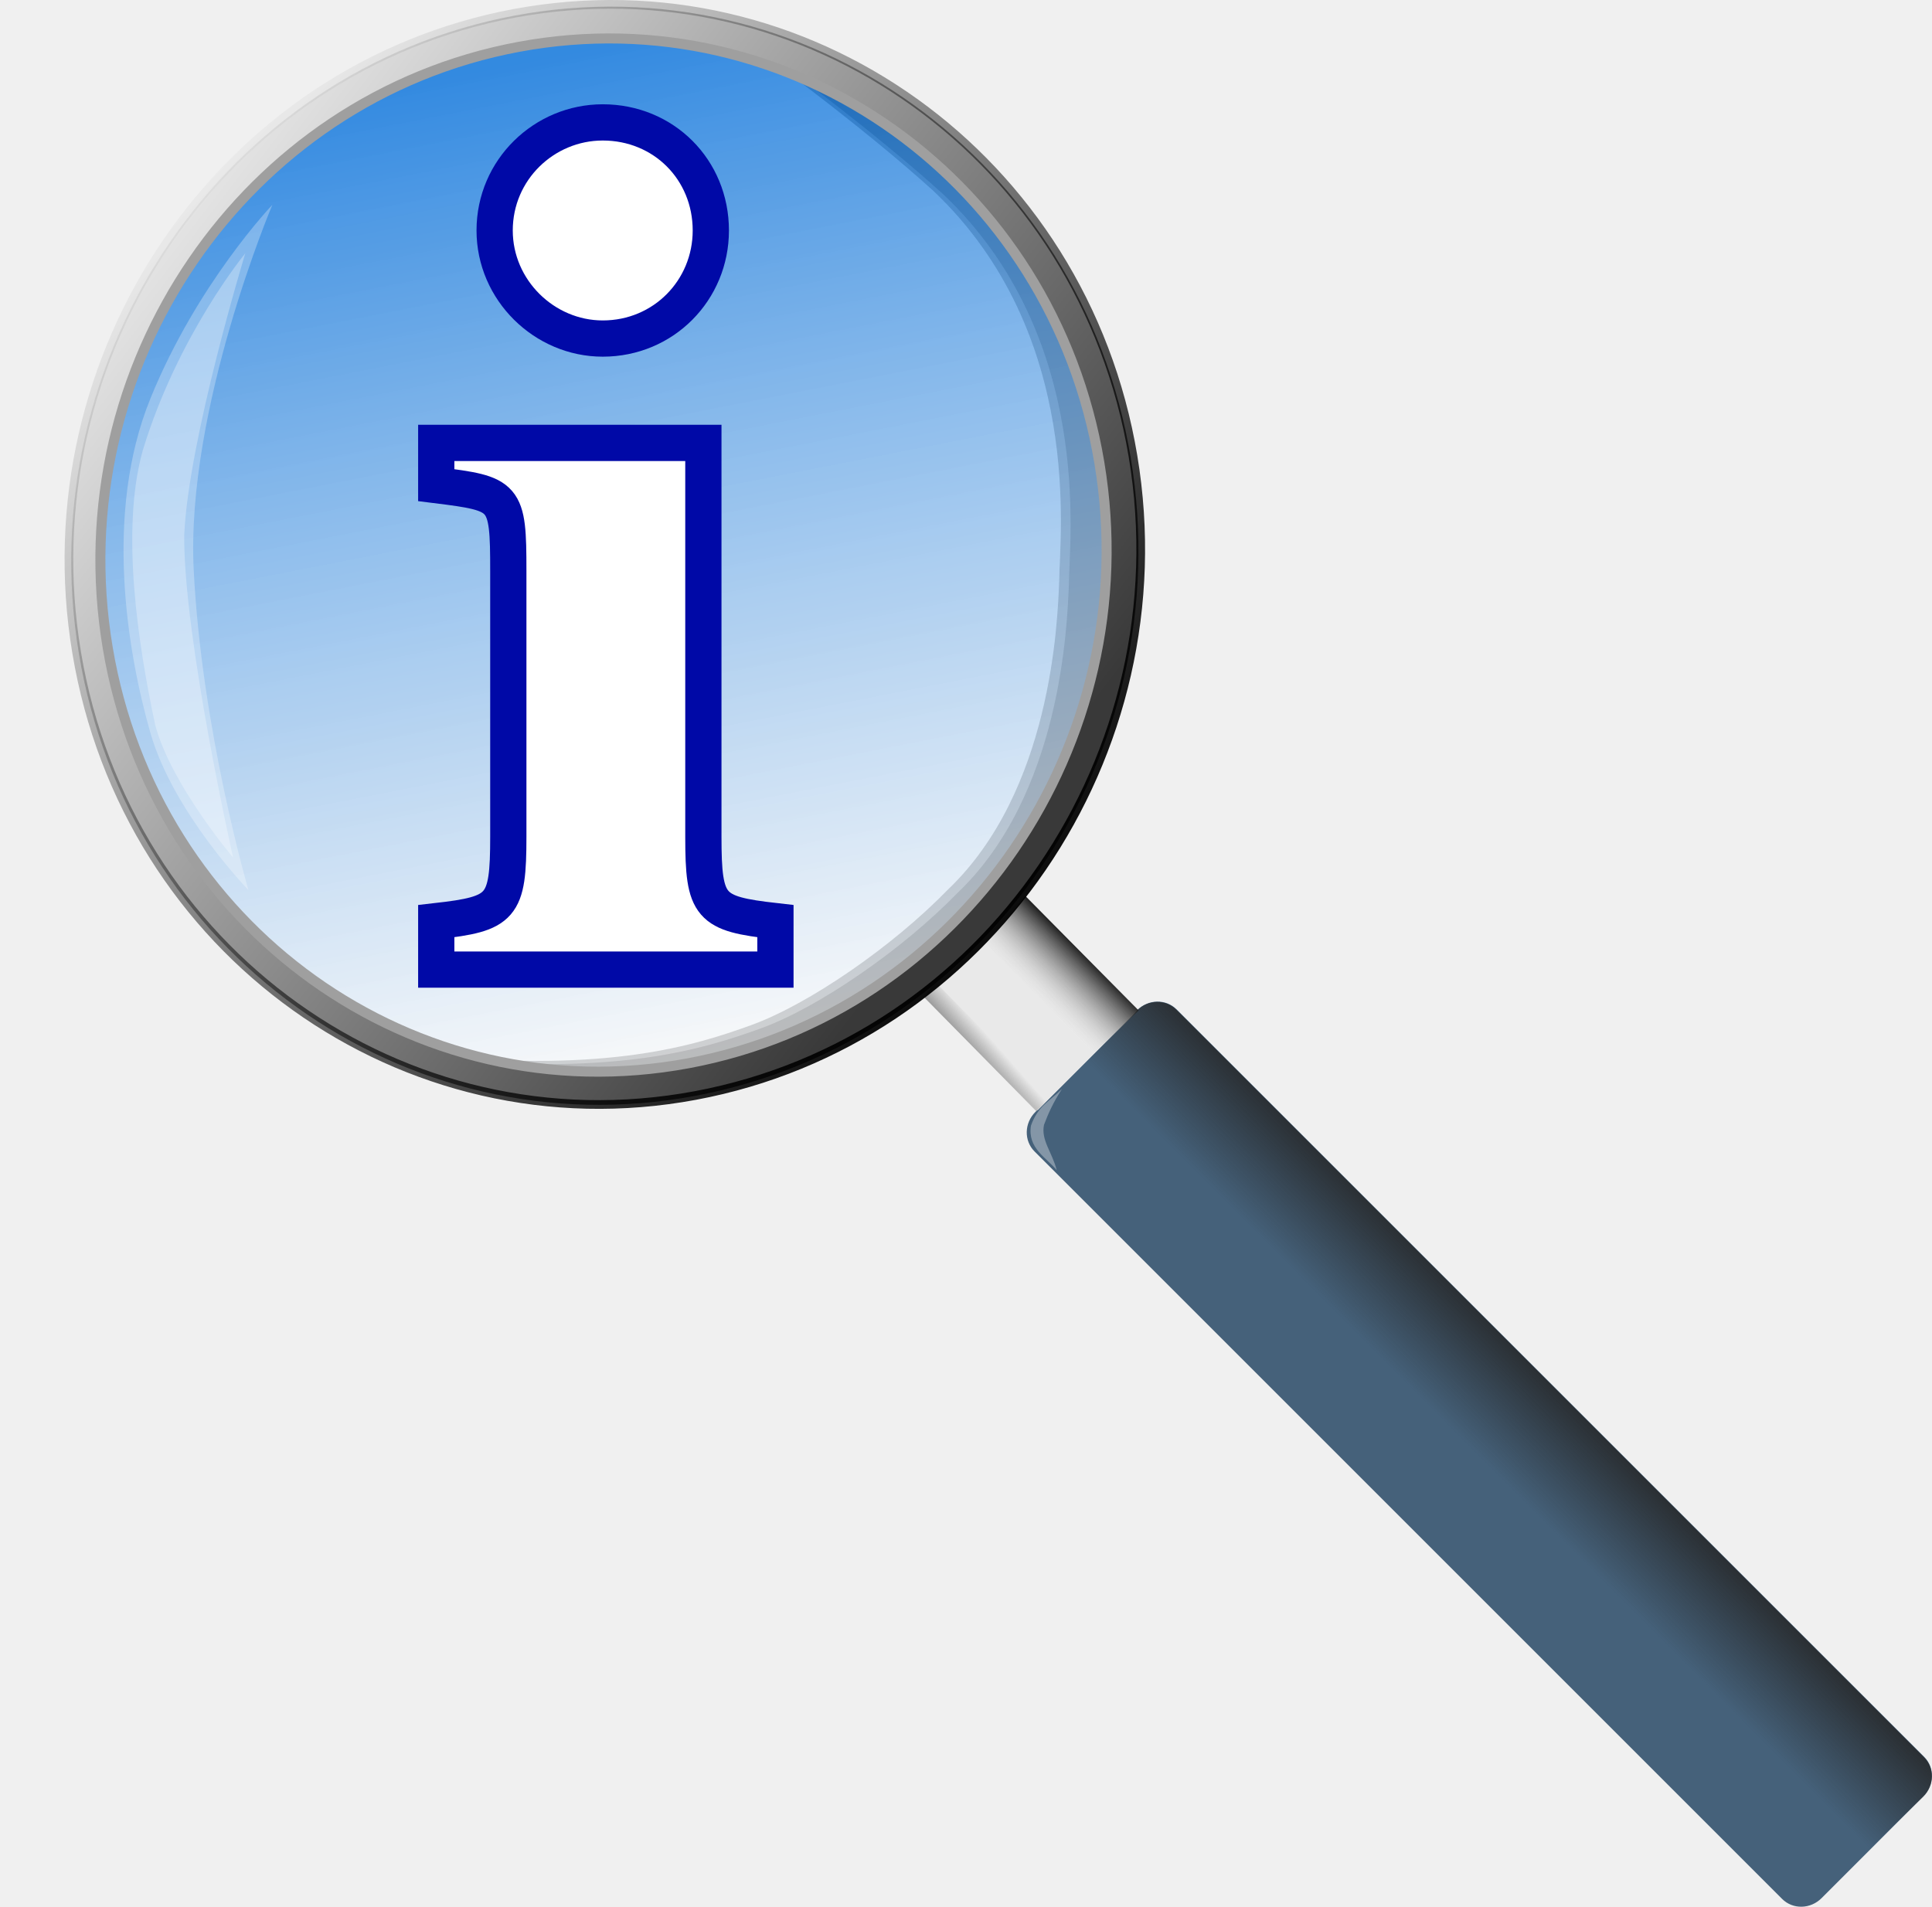
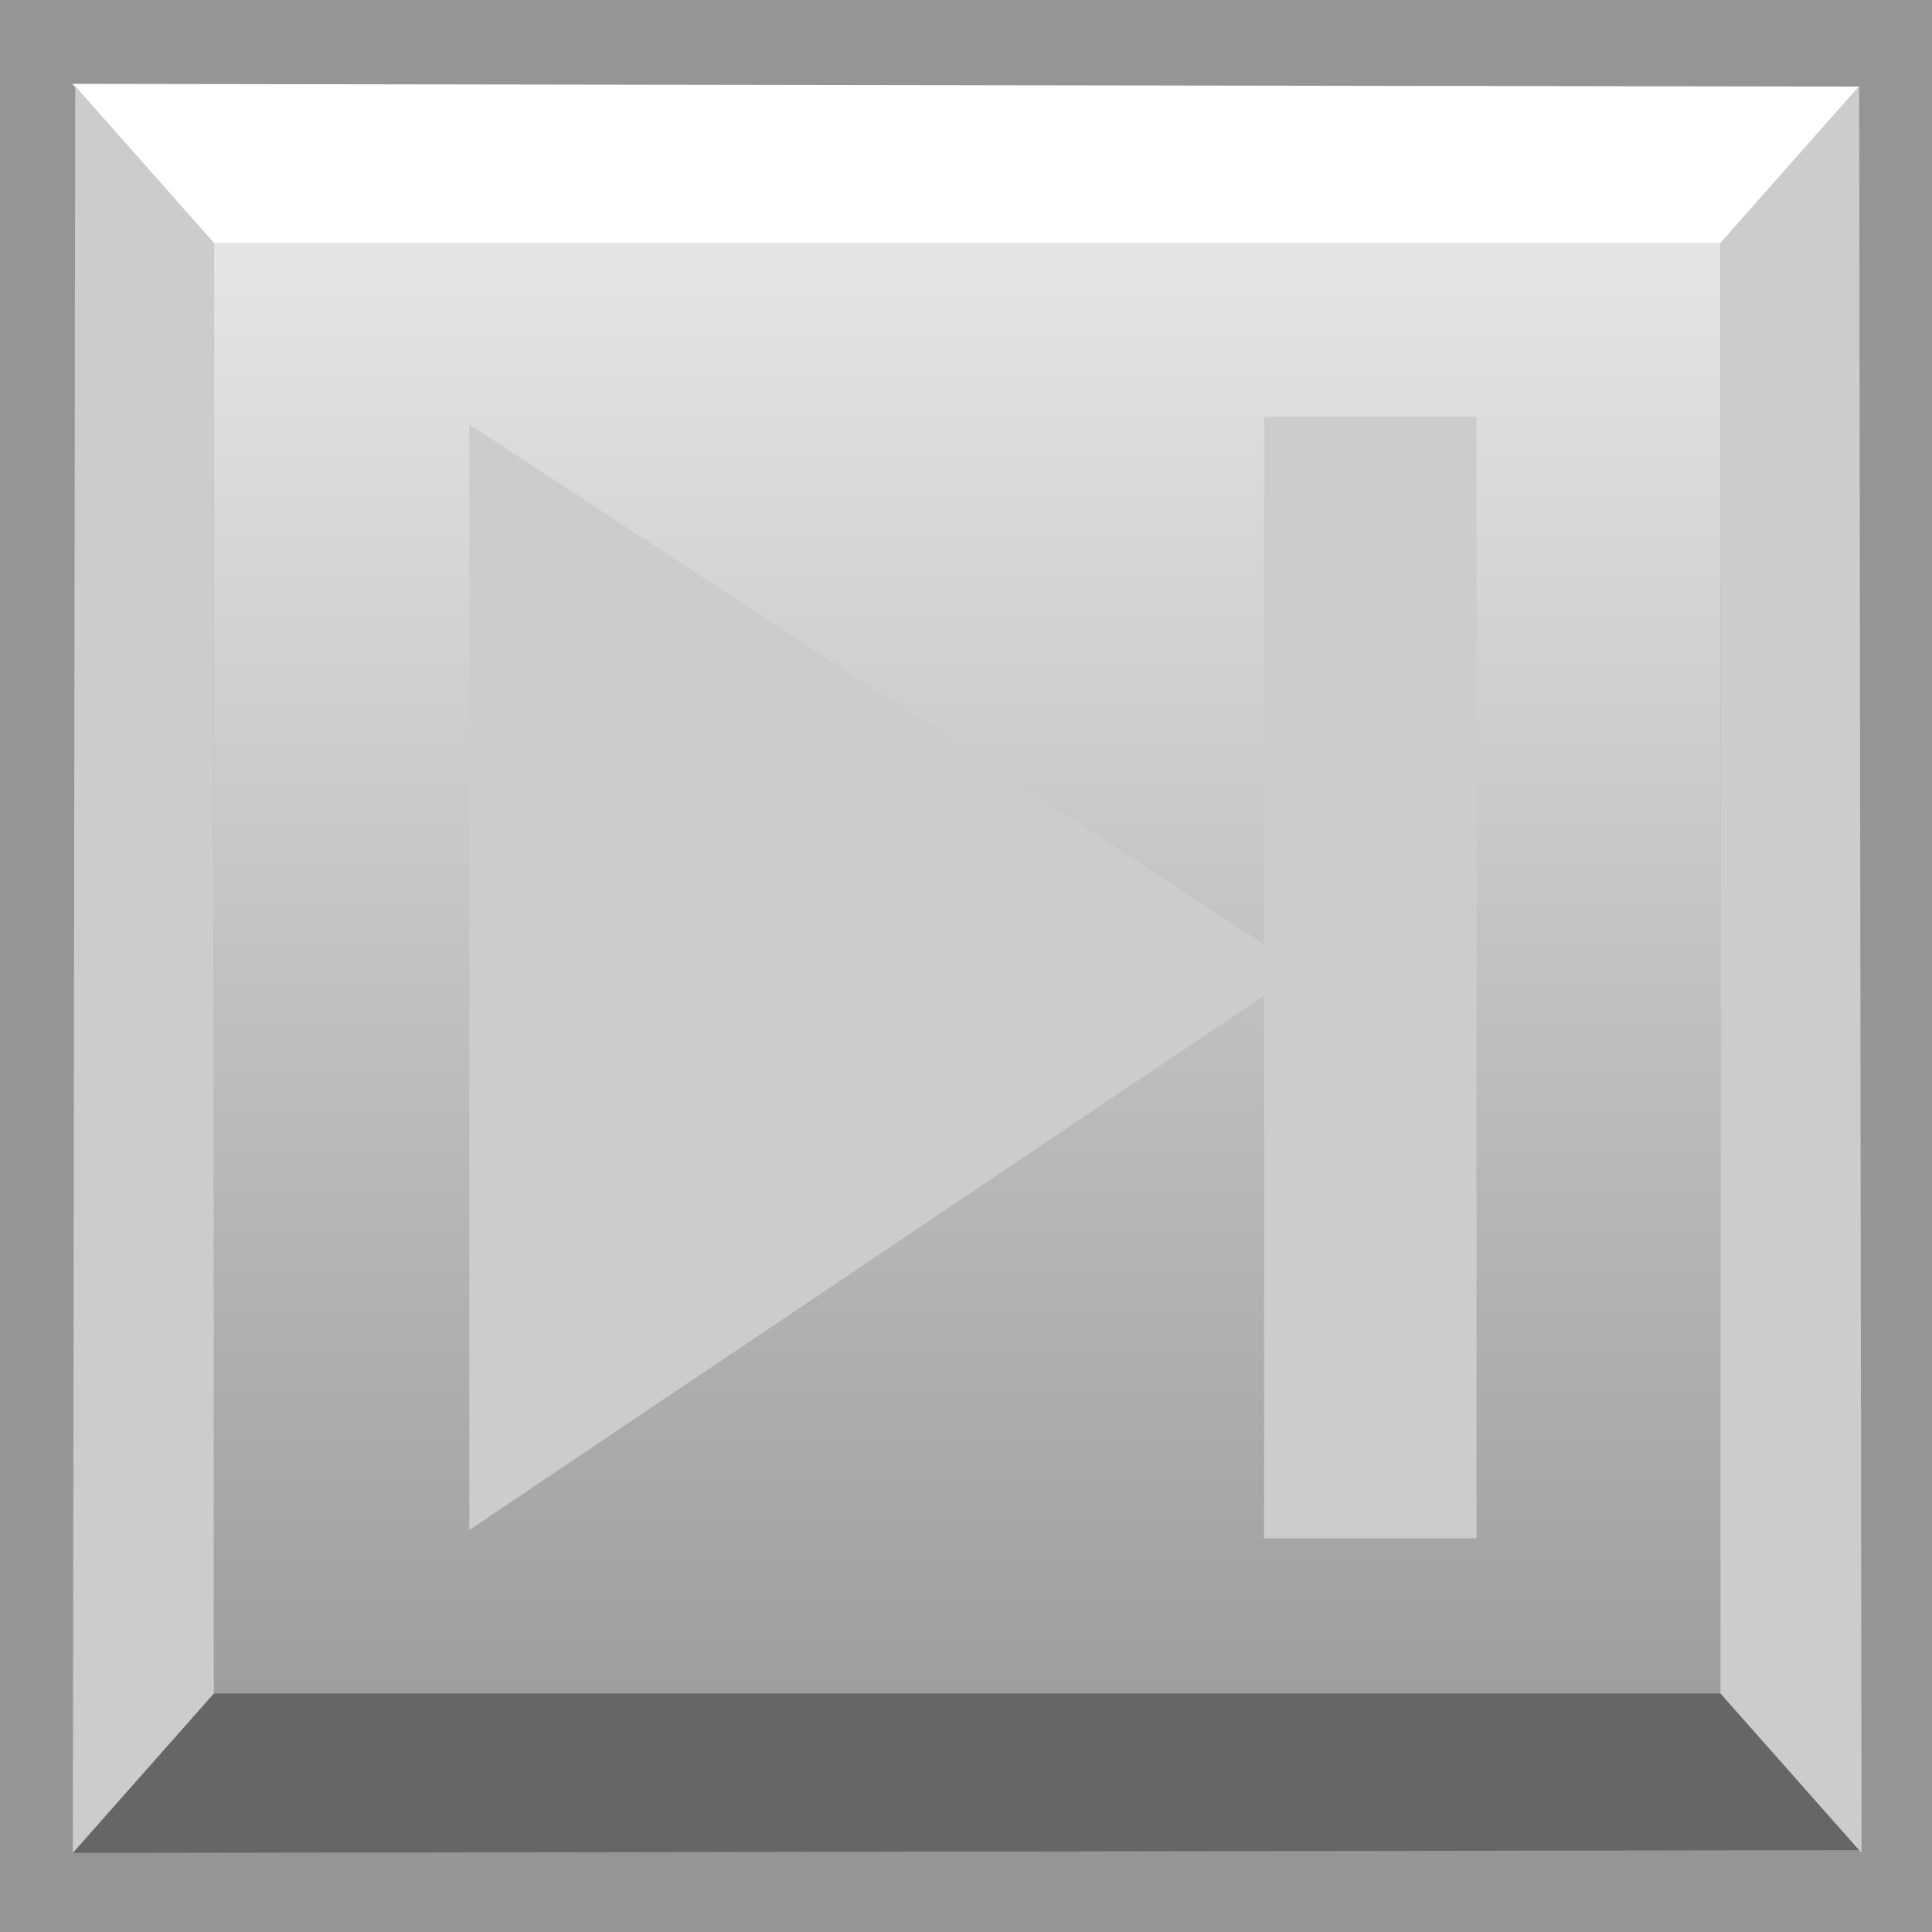
- <svg xmlns="http://www.w3.org/2000/svg" xmlns:xlink="http://www.w3.org/1999/xlink" version="1.0" width="457.939" height="452.016" id="svg2">
-   <defs id="defs3">
-     <linearGradient id="linearGradient2345">
-       <stop style="stop-color:#000000;stop-opacity:1" offset="0" id="stop2347" />
-       <stop style="stop-color:#000000;stop-opacity:0" offset="1" id="stop2349" />
+ <svg xmlns="http://www.w3.org/2000/svg" width="25.92" height="25.92" viewBox="0 0 25.92 25.92" overflow="visible" enable-background="new 0 0 25.92 25.92" xml:space="preserve">
+   <g id="Layer_1">
+     <path fill="#959595" d="M0,0v25.92h25.92V0H0z" />
+     <polygon fill="#FFFFFF" points="0.969,1.125 2.862,3.265 23.088,3.265 24.949,1.162 " />
+     <polygon fill="#666666" points="0.969,24.859 2.862,22.719 23.088,22.719 24.949,24.822 " />
+     <polygon fill="#CCCCCC" points="0.977,24.859 2.87,22.719 2.87,3.258 1.009,1.155 " />
+     <polygon fill="#CCCCCC" points="24.975,24.859 23.081,22.719 23.081,3.258 24.943,1.155 " />
+     <linearGradient id="XMLID_2_" gradientUnits="userSpaceOnUse" x1="12.975" y1="3.258" x2="12.975" y2="22.719">
+       <stop offset="0" style="stop-color:#E5E5E5" />
+       <stop offset="1" style="stop-color:#9E9E9E" />
    </linearGradient>
-     <linearGradient id="linearGradient2302">
-       <stop style="stop-color:#252525;stop-opacity:1" offset="0" id="stop2304" />
-       <stop style="stop-color:#252525;stop-opacity:0" offset="1" id="stop2306" />
-     </linearGradient>
-     <linearGradient id="linearGradient2286">
-       <stop style="stop-color:#909090;stop-opacity:1" offset="0" id="stop2288" />
-       <stop style="stop-color:#909090;stop-opacity:0" offset="1" id="stop2290" />
-     </linearGradient>
-     <linearGradient id="linearGradient2276">
-       <stop style="stop-color:#000000;stop-opacity:1" offset="0" id="stop2278" />
-       <stop style="stop-color:#ffffff;stop-opacity:0" offset="1" id="stop2280" />
-     </linearGradient>
-     <linearGradient id="linearGradient2261">
-       <stop style="stop-color:#ffffff;stop-opacity:1" offset="0" id="stop2263" />
-       <stop style="stop-color:#000000;stop-opacity:0" offset="1" id="stop2265" />
-     </linearGradient>
-     <linearGradient id="linearGradient2251">
-       <stop style="stop-color:#000000;stop-opacity:1" offset="0" id="stop2253" />
-       <stop style="stop-color:#000000;stop-opacity:0" offset="1" id="stop2255" />
-     </linearGradient>
-     <linearGradient id="linearGradient2210">
-       <stop style="stop-color:#000000;stop-opacity:1" offset="0" id="stop2212" />
-       <stop style="stop-color:#000000;stop-opacity:0" offset="1" id="stop2214" />
-     </linearGradient>
-     <linearGradient id="linearGradient2198">
-       <stop style="stop-color:#393939;stop-opacity:1" offset="0" id="stop2200" />
-       <stop style="stop-color:#e5e5e5;stop-opacity:1" offset="1" id="stop2202" />
-     </linearGradient>
-     <linearGradient id="linearGradient2186">
-       <stop style="stop-color:#242424;stop-opacity:1" offset="0" id="stop2188" />
-       <stop style="stop-color:#b6b6b6;stop-opacity:1" offset="1" id="stop2190" />
-     </linearGradient>
-     <linearGradient id="linearGradient2148">
-       <stop style="stop-color:#006edc;stop-opacity:0.788" offset="0" id="stop2150" />
-       <stop style="stop-color:#ffffff;stop-opacity:0.634" offset="1" id="stop2152" />
-     </linearGradient>
-     <linearGradient x1="36.672" y1="163.148" x2="234.166" y2="161.567" id="linearGradient2154" xlink:href="#linearGradient2148" gradientUnits="userSpaceOnUse" gradientTransform="scale(1.121135,0.891953)" />
-     <linearGradient x1="31.607" y1="164.784" x2="231.816" y2="152.886" id="linearGradient2192" xlink:href="#linearGradient2186" gradientUnits="userSpaceOnUse" gradientTransform="scale(1.118578,0.893992)" />
-     <linearGradient x1="201.842" y1="99.31" x2="53.268" y2="231.736" id="linearGradient2204" xlink:href="#linearGradient2198" gradientUnits="userSpaceOnUse" gradientTransform="scale(1.121135,0.891953)" />
-     <linearGradient x1="227.75" y1="100.169" x2="49.224" y2="228.924" id="linearGradient2216" xlink:href="#linearGradient2210" gradientUnits="userSpaceOnUse" gradientTransform="scale(1.121135,0.891953)" />
-     <radialGradient cx="310.561" cy="156.982" r="214.413" fx="310.561" fy="156.982" id="radialGradient2249" xlink:href="#linearGradient2251" gradientUnits="userSpaceOnUse" gradientTransform="scale(1.009804,0.990291)" />
-     <linearGradient x1="281.995" y1="240.157" x2="269.469" y2="253.348" id="linearGradient2282" xlink:href="#linearGradient2276" gradientUnits="userSpaceOnUse" gradientTransform="scale(0.986551,1.013632)" />
-     <linearGradient x1="251.948" y1="265.994" x2="256.406" y2="262.006" id="linearGradient2292" xlink:href="#linearGradient2286" gradientUnits="userSpaceOnUse" gradientTransform="scale(0.992933,1.007118)" />
-     <linearGradient x1="397.079" y1="346.368" x2="376.358" y2="367.088" id="linearGradient2308" xlink:href="#linearGradient2302" gradientUnits="userSpaceOnUse" gradientTransform="scale(0.99742,1.002586)" />
-     <linearGradient xlink:href="#linearGradient2302" id="linearGradient7409" gradientUnits="userSpaceOnUse" gradientTransform="scale(0.99742,1.002586)" x1="397.079" y1="346.368" x2="376.358" y2="367.088" />
-     <linearGradient xlink:href="#linearGradient2276" id="linearGradient7411" gradientUnits="userSpaceOnUse" gradientTransform="scale(0.986551,1.013632)" x1="281.995" y1="240.157" x2="269.469" y2="253.348" />
-     <linearGradient xlink:href="#linearGradient2286" id="linearGradient7413" gradientUnits="userSpaceOnUse" gradientTransform="scale(0.992933,1.007118)" x1="251.948" y1="265.994" x2="256.406" y2="262.006" />
-     <linearGradient xlink:href="#linearGradient2210" id="linearGradient2227" gradientUnits="userSpaceOnUse" gradientTransform="matrix(0.2117028,1.268128,-1.237557,0.2304869,315.1511,-74.48061)" x1="227.75" y1="100.169" x2="49.224" y2="228.924" />
-     <linearGradient xlink:href="#linearGradient2198" id="linearGradient2230" gradientUnits="userSpaceOnUse" gradientTransform="matrix(0.2049693,1.231854,-1.198199,0.2238936,309.6878,-68.27734)" x1="201.842" y1="99.31" x2="53.268" y2="231.736" />
-     <linearGradient xlink:href="#linearGradient2148" id="linearGradient2233" gradientUnits="userSpaceOnUse" gradientTransform="matrix(0.2013884,1.216922,-1.177266,0.2211794,306.5892,-65.8525)" x1="36.672" y1="163.148" x2="234.166" y2="161.567" />
-   </defs>
-   <g id="g3214">
-     <g transform="translate(-19.23261,-17.06349)" id="layer4">
-       <path id="path2235" style="fill:#000000;fill-opacity:0.442;fill-rule:evenodd;stroke:none;stroke-width:1px;stroke-linecap:butt;stroke-linejoin:miter;stroke-opacity:1;display:inline" d="M 204.496,33.226 C 204.496,33.226 224.391,47.764 240.46,62.303 C 276.424,96.354 270.302,144.943 270.302,154.508 C 269.92,164.838 268.389,204.628 243.904,227.966 C 230.895,241.357 211,255.13 197.227,260.104 C 183.454,265.078 163.559,271.199 121.856,267.373 C 131.804,270.817 152.846,275.408 161.263,275.79 C 169.68,276.173 199.14,270.817 199.14,270.817 L 232.808,252.835 L 262.268,222.61 L 283.693,175.551 L 283.311,123.518 L 266.477,82.198 L 233.956,44.704 C 233.956,44.704 204.496,33.226 204.496,33.226 z " />
-       <path id="path2239" style="fill:#000000;fill-opacity:0.442;fill-rule:evenodd;stroke:none;stroke-width:1px;stroke-linecap:butt;stroke-linejoin:miter;stroke-opacity:1;display:inline" d="M 206.792,33.991 C 206.792,33.991 226.687,48.53 242.756,63.068 C 278.72,97.119 272.598,145.708 272.598,155.273 C 272.215,165.603 270.685,205.393 246.199,228.731 C 233.191,242.122 213.296,255.895 199.523,260.869 C 185.749,265.843 165.854,271.964 124.152,268.138 C 134.099,271.582 155.142,275.408 163.559,275.79 C 171.976,276.173 207.557,266.991 203.731,268.138 L 233.191,252.835 L 262.268,222.61 L 283.693,176.316 L 285.606,124.283 L 268.772,82.963 L 236.252,45.469 C 236.252,45.469 206.792,33.991 206.792,33.991 z " />
-       <rect id="rect2295" style="fill:#45617a;fill-opacity:1;fill-rule:nonzero;stroke:none;stroke-width:2;stroke-miterlimit:4;stroke-opacity:1;display:inline" transform="matrix(0.707107,-0.707107,0.707107,0.707107,0,0)" y="385.596" x="-18.088" ry="6.47" rx="6.735" height="263.553" width="47.62" />
-       <path id="rect2297" style="fill:url(#linearGradient7409);fill-opacity:1;fill-rule:nonzero;stroke:none;stroke-width:2;stroke-miterlimit:4;stroke-opacity:1;display:inline" d="M 293.441,254.582 C 291.753,254.616 290.041,255.294 288.722,256.613 L 273.644,271.693 L 458.539,459.123 L 475.097,442.988 C 477.735,440.35 477.819,436.179 475.284,433.644 L 298.066,256.426 C 296.798,255.158 295.128,254.548 293.441,254.582 z " />
-       <path id="path2353" style="fill:#ffffff;fill-opacity:0.339;fill-rule:evenodd;stroke:none;stroke-width:1px;stroke-linecap:butt;stroke-linejoin:miter;stroke-opacity:1;display:inline" d="M 270.95,275.206 C 267.877,278.279 265.302,279.177 263.601,283.89 C 262.727,289.312 267.346,291.531 269.71,294.486 C 268.646,290.231 265.917,287.339 266.697,283.7 C 267.713,281.007 268.822,278.516 270.95,275.206 z " />
-     </g>
-     <g transform="translate(-19.23261,-17.06349)" id="layer5" style="display:inline">
-       <rect id="rect2270" style="fill:#e9e9e9;fill-opacity:1;fill-rule:nonzero;stroke:none;stroke-width:2;stroke-miterlimit:4;stroke-opacity:1" transform="matrix(0.707107,-0.707107,0.707107,0.707107,0,0)" y="346.216" x="-10.78" ry="0.301" height="39.478" width="33.712" />
-       <path id="path2274" style="fill:url(#linearGradient7411);fill-opacity:1;fill-rule:evenodd;stroke:none;stroke-width:1px;stroke-linecap:butt;stroke-linejoin:miter;stroke-opacity:1" d="M 252.912,240.982 L 278.615,266.685 L 289.123,256.602 L 262.284,229.479 L 252.912,240.982 z " />
-       <path id="path2284" style="fill:url(#linearGradient7413);fill-opacity:1;fill-rule:evenodd;stroke:none;stroke-width:1px;stroke-linecap:butt;stroke-linejoin:miter;stroke-opacity:1" d="M 238.285,253.478 L 264.84,280.459 L 268.107,277.477 L 240.984,249.928 L 238.285,253.478 z " />
-     </g>
-     <path d="M 163.54,254.844 C 97.77,267.201 35.333,222.105 24.082,154.12 C 12.831,86.135 57.027,21.005 122.797,8.648 C 188.567,-3.708 251.004,41.388 262.255,109.373 C 273.506,177.358 229.31,242.488 163.54,254.844 z " style="fill:url(#linearGradient2233);fill-opacity:1;fill-rule:nonzero;stroke:none;stroke-opacity:1" id="path1387" />
-     <path d="M 164.095,256.354 C 97.156,268.863 33.608,223.213 22.157,154.394 C 10.707,85.575 55.689,19.646 122.628,7.138 C 189.567,-5.37 253.114,40.279 264.565,109.098 C 276.016,177.917 231.034,243.846 164.095,256.354 z " style="fill:none;fill-opacity:1;fill-rule:nonzero;stroke:url(#linearGradient2230);stroke-width:7;stroke-miterlimit:4;stroke-opacity:1" id="path2194" />
-     <path d="M 164.776,259.711 C 95.638,272.587 30.003,225.594 18.176,154.748 C 6.349,83.902 52.809,16.032 121.946,3.155 C 191.084,-9.721 256.719,37.272 268.546,108.118 C 280.374,178.964 233.914,246.834 164.776,259.711 z " style="fill:none;fill-opacity:1;fill-rule:nonzero;stroke:url(#linearGradient2227);stroke-width:2.062;stroke-miterlimit:4;stroke-opacity:1;display:inline" id="path2206" />
-     <path d="M 163.153,252.062 C 98.244,264.156 36.623,220.02 25.52,153.483 C 14.416,86.945 58.034,23.203 122.943,11.109 C 187.852,-0.984 249.473,43.151 260.576,109.689 C 271.68,176.226 228.062,239.969 163.153,252.062 z " style="fill:none;fill-opacity:1;fill-rule:nonzero;stroke:#9f9f9f;stroke-width:2.375;stroke-miterlimit:4;stroke-opacity:1;display:inline" id="path2218" />
-     <path d="M 64.563,48.549 C 64.563,48.549 44.02,96.934 45.912,135.048 C 47.804,173.162 58.887,211.005 58.887,211.005 C 58.887,211.005 41.046,192.624 35.64,173.702 C 30.234,154.781 24.558,121.803 35.64,94.502 C 46.723,67.2 64.563,48.549 64.563,48.549 z " style="fill:#ffffff;fill-opacity:0.285;fill-rule:evenodd;stroke:none;stroke-width:1px;stroke-linecap:butt;stroke-linejoin:miter;stroke-opacity:1;display:inline" id="path2229" />
-     <path d="M 0.5,46.657 L 0.5,46.657 z " style="fill:none;fill-opacity:0.75;fill-rule:evenodd;stroke:#000000;stroke-width:1px;stroke-linecap:butt;stroke-linejoin:miter;stroke-opacity:1;display:inline" id="path2231" />
-     <path d="M 58.146,60.037 C 58.146,60.037 44.689,104.097 43.67,126.803 C 43.462,151.131 55.256,203.301 55.256,203.301 C 55.256,203.301 40.575,186.001 36.806,171.945 C 32.767,153.024 28.525,125.722 33.833,106.801 C 42.113,79.499 58.146,60.037 58.146,60.037 z " style="fill:#ffffff;fill-opacity:0.285;fill-rule:evenodd;stroke:none;stroke-width:1px;stroke-linecap:butt;stroke-linejoin:miter;stroke-opacity:1;display:inline" id="path2233" />
-     <g transform="matrix(0.5910601,0,0,0.5910601,0.358885,-14.29528)" style="stroke:#0009a7;stroke-width:14.535;stroke-linejoin:miter;stroke-miterlimit:4;stroke-dasharray:none;stroke-opacity:1;display:inline;fill:#ffffff;fill-opacity:1" id="g2831">
-       <path d="M 203.237,253.141 C 203.237,222.749 202.24,222.25 174.339,218.763 L 174.339,201.823 L 281.459,201.823 L 281.459,359.763 C 281.459,388.161 283.95,390.653 310.357,393.643 L 310.357,413.073 L 174.339,413.073 L 174.339,393.643 C 200.746,390.653 203.237,388.161 203.237,359.763 L 203.237,253.141 z M 284.448,116.625 C 284.448,140.54 265.517,159.972 241.103,159.972 C 217.686,159.972 197.756,140.54 197.756,116.625 C 197.756,92.212 217.686,73.279 241.103,73.279 C 265.517,73.279 284.448,92.212 284.448,116.625 z " style="fill:#ffffff;stroke:#0009a7;stroke-width:14.535;stroke-linejoin:miter;stroke-miterlimit:4;stroke-dasharray:none;stroke-opacity:1;fill-opacity:1" id="path2833" />
-     </g>
+     <rect x="2.87" y="3.258" fill="url(#XMLID_2_)" width="20.211" height="19.461" />
+     <polygon fill="#CCCCCC" points="6.296,5.695 16.96,12.669 16.96,5.594 19.809,5.594 19.809,20.637      16.96,20.637 16.96,13.357 6.296,20.527 " />
  </g>
</svg>
